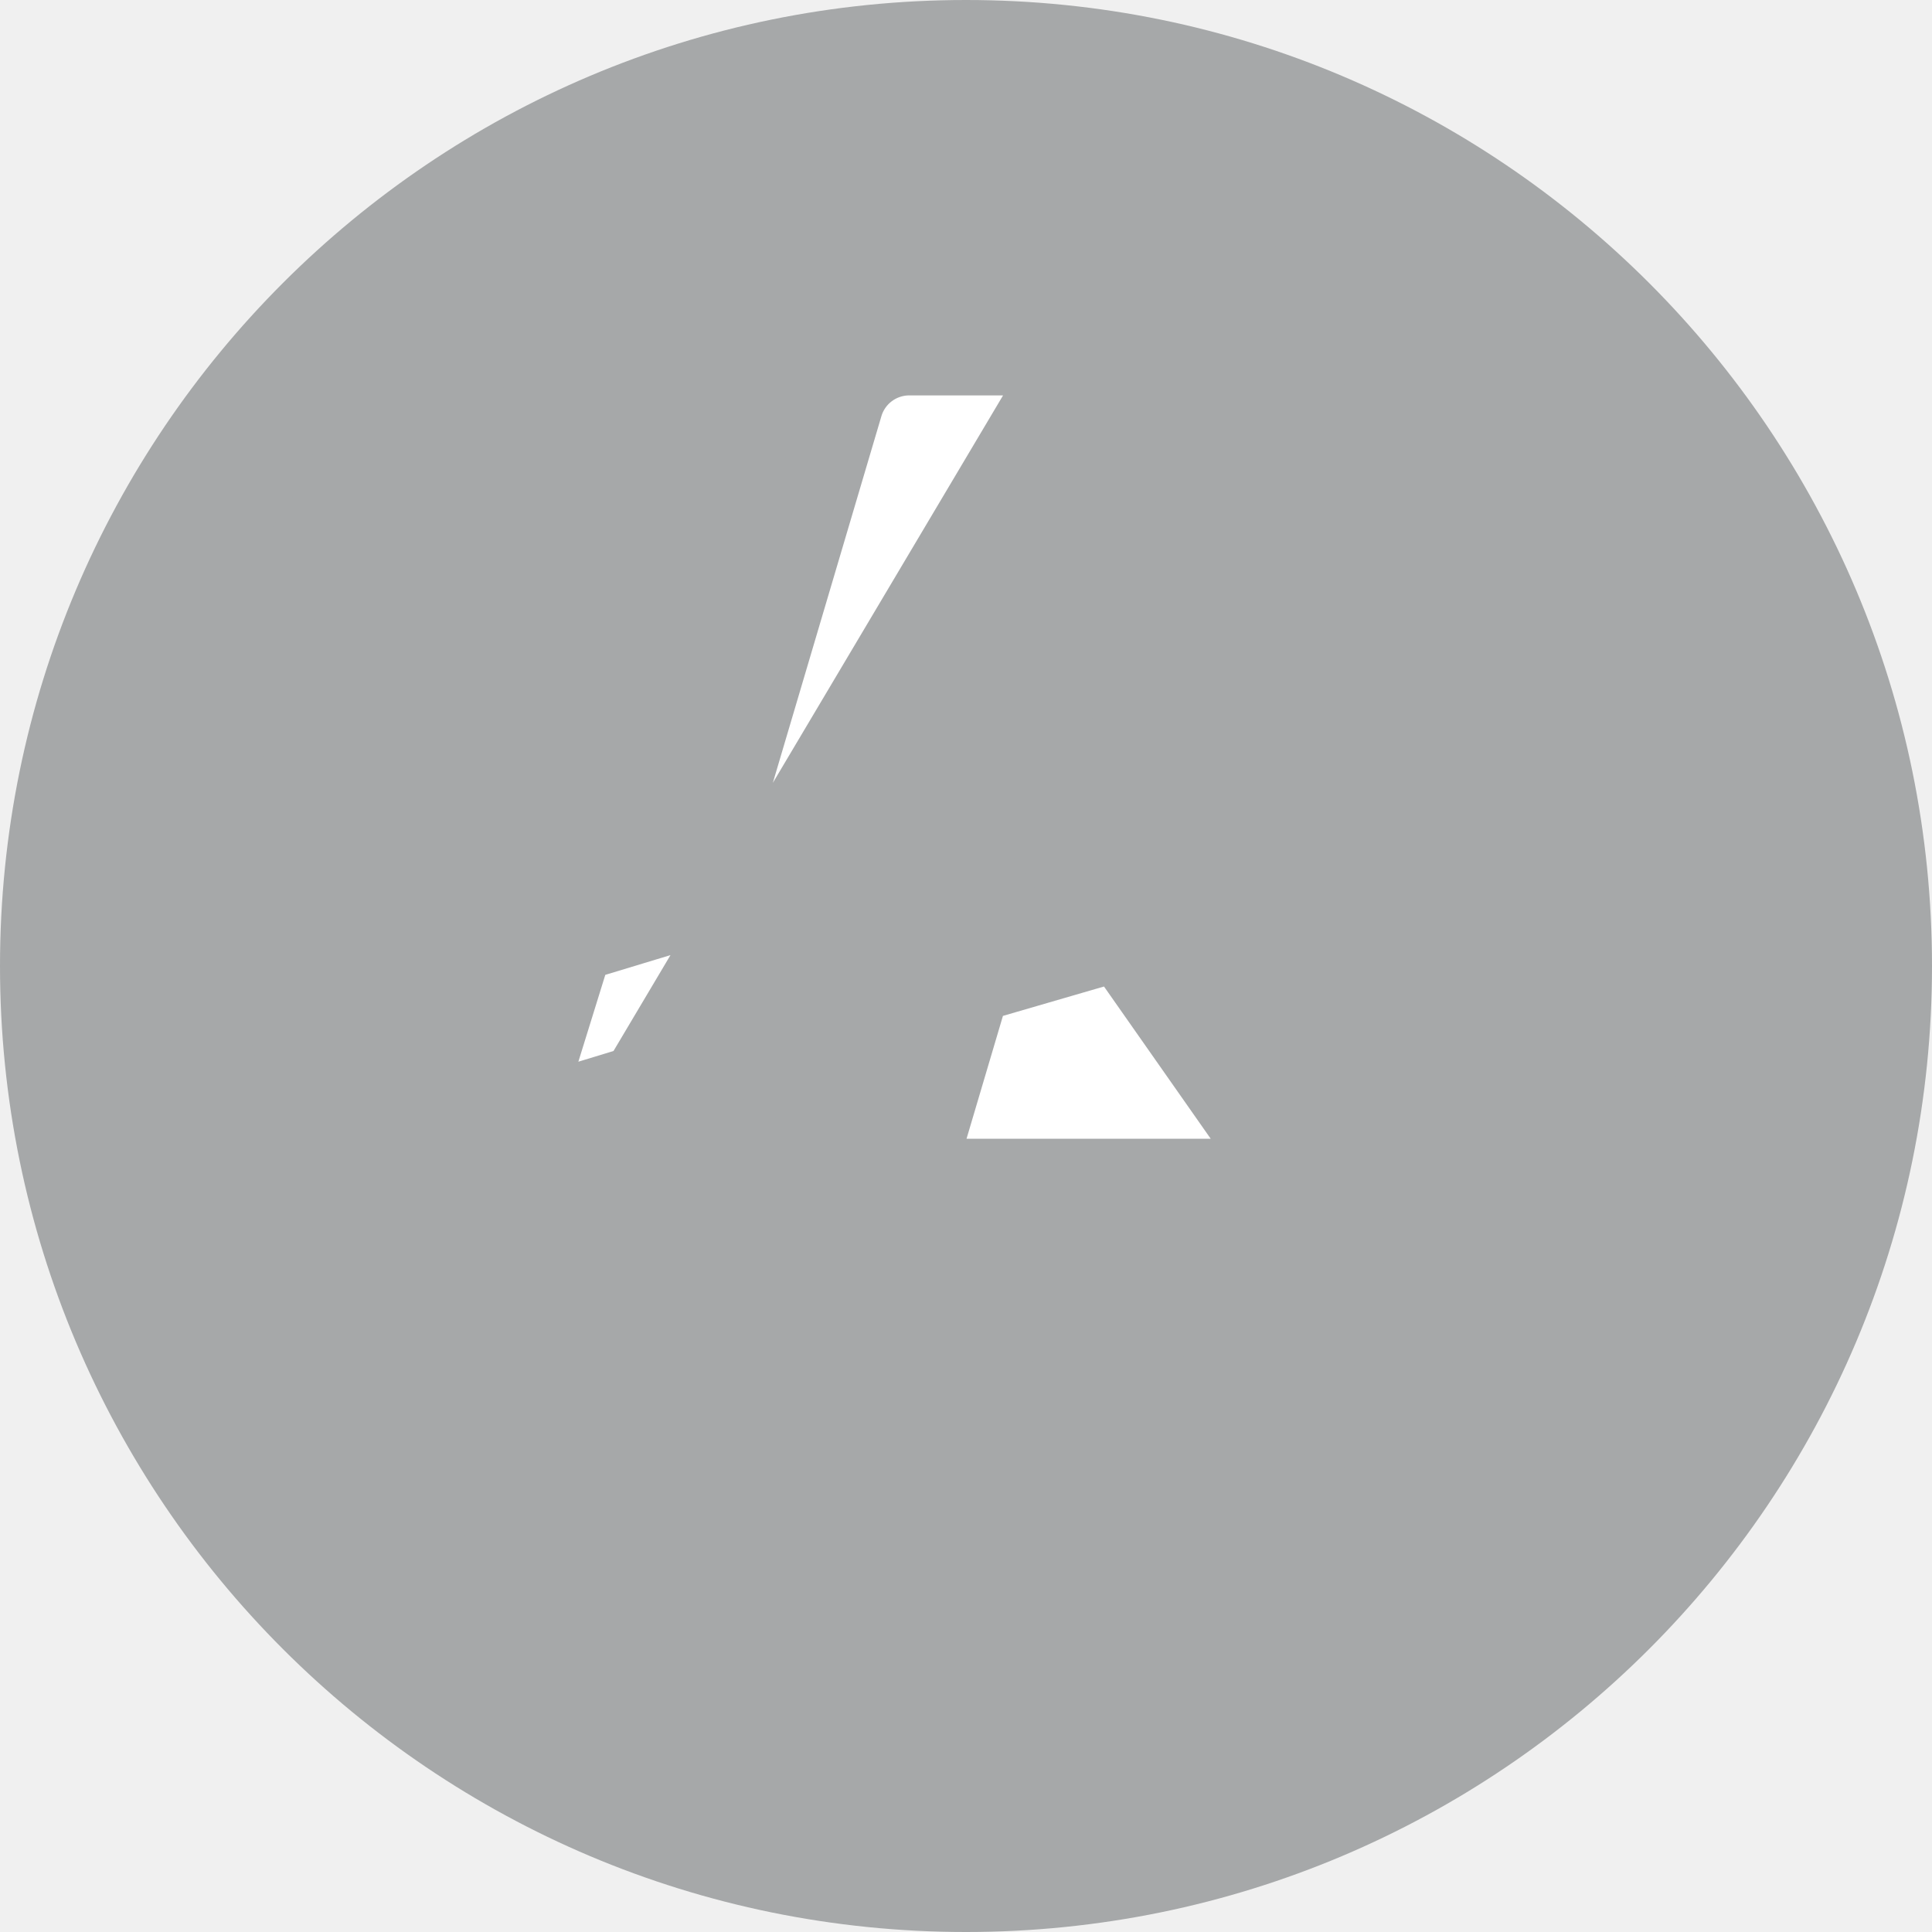
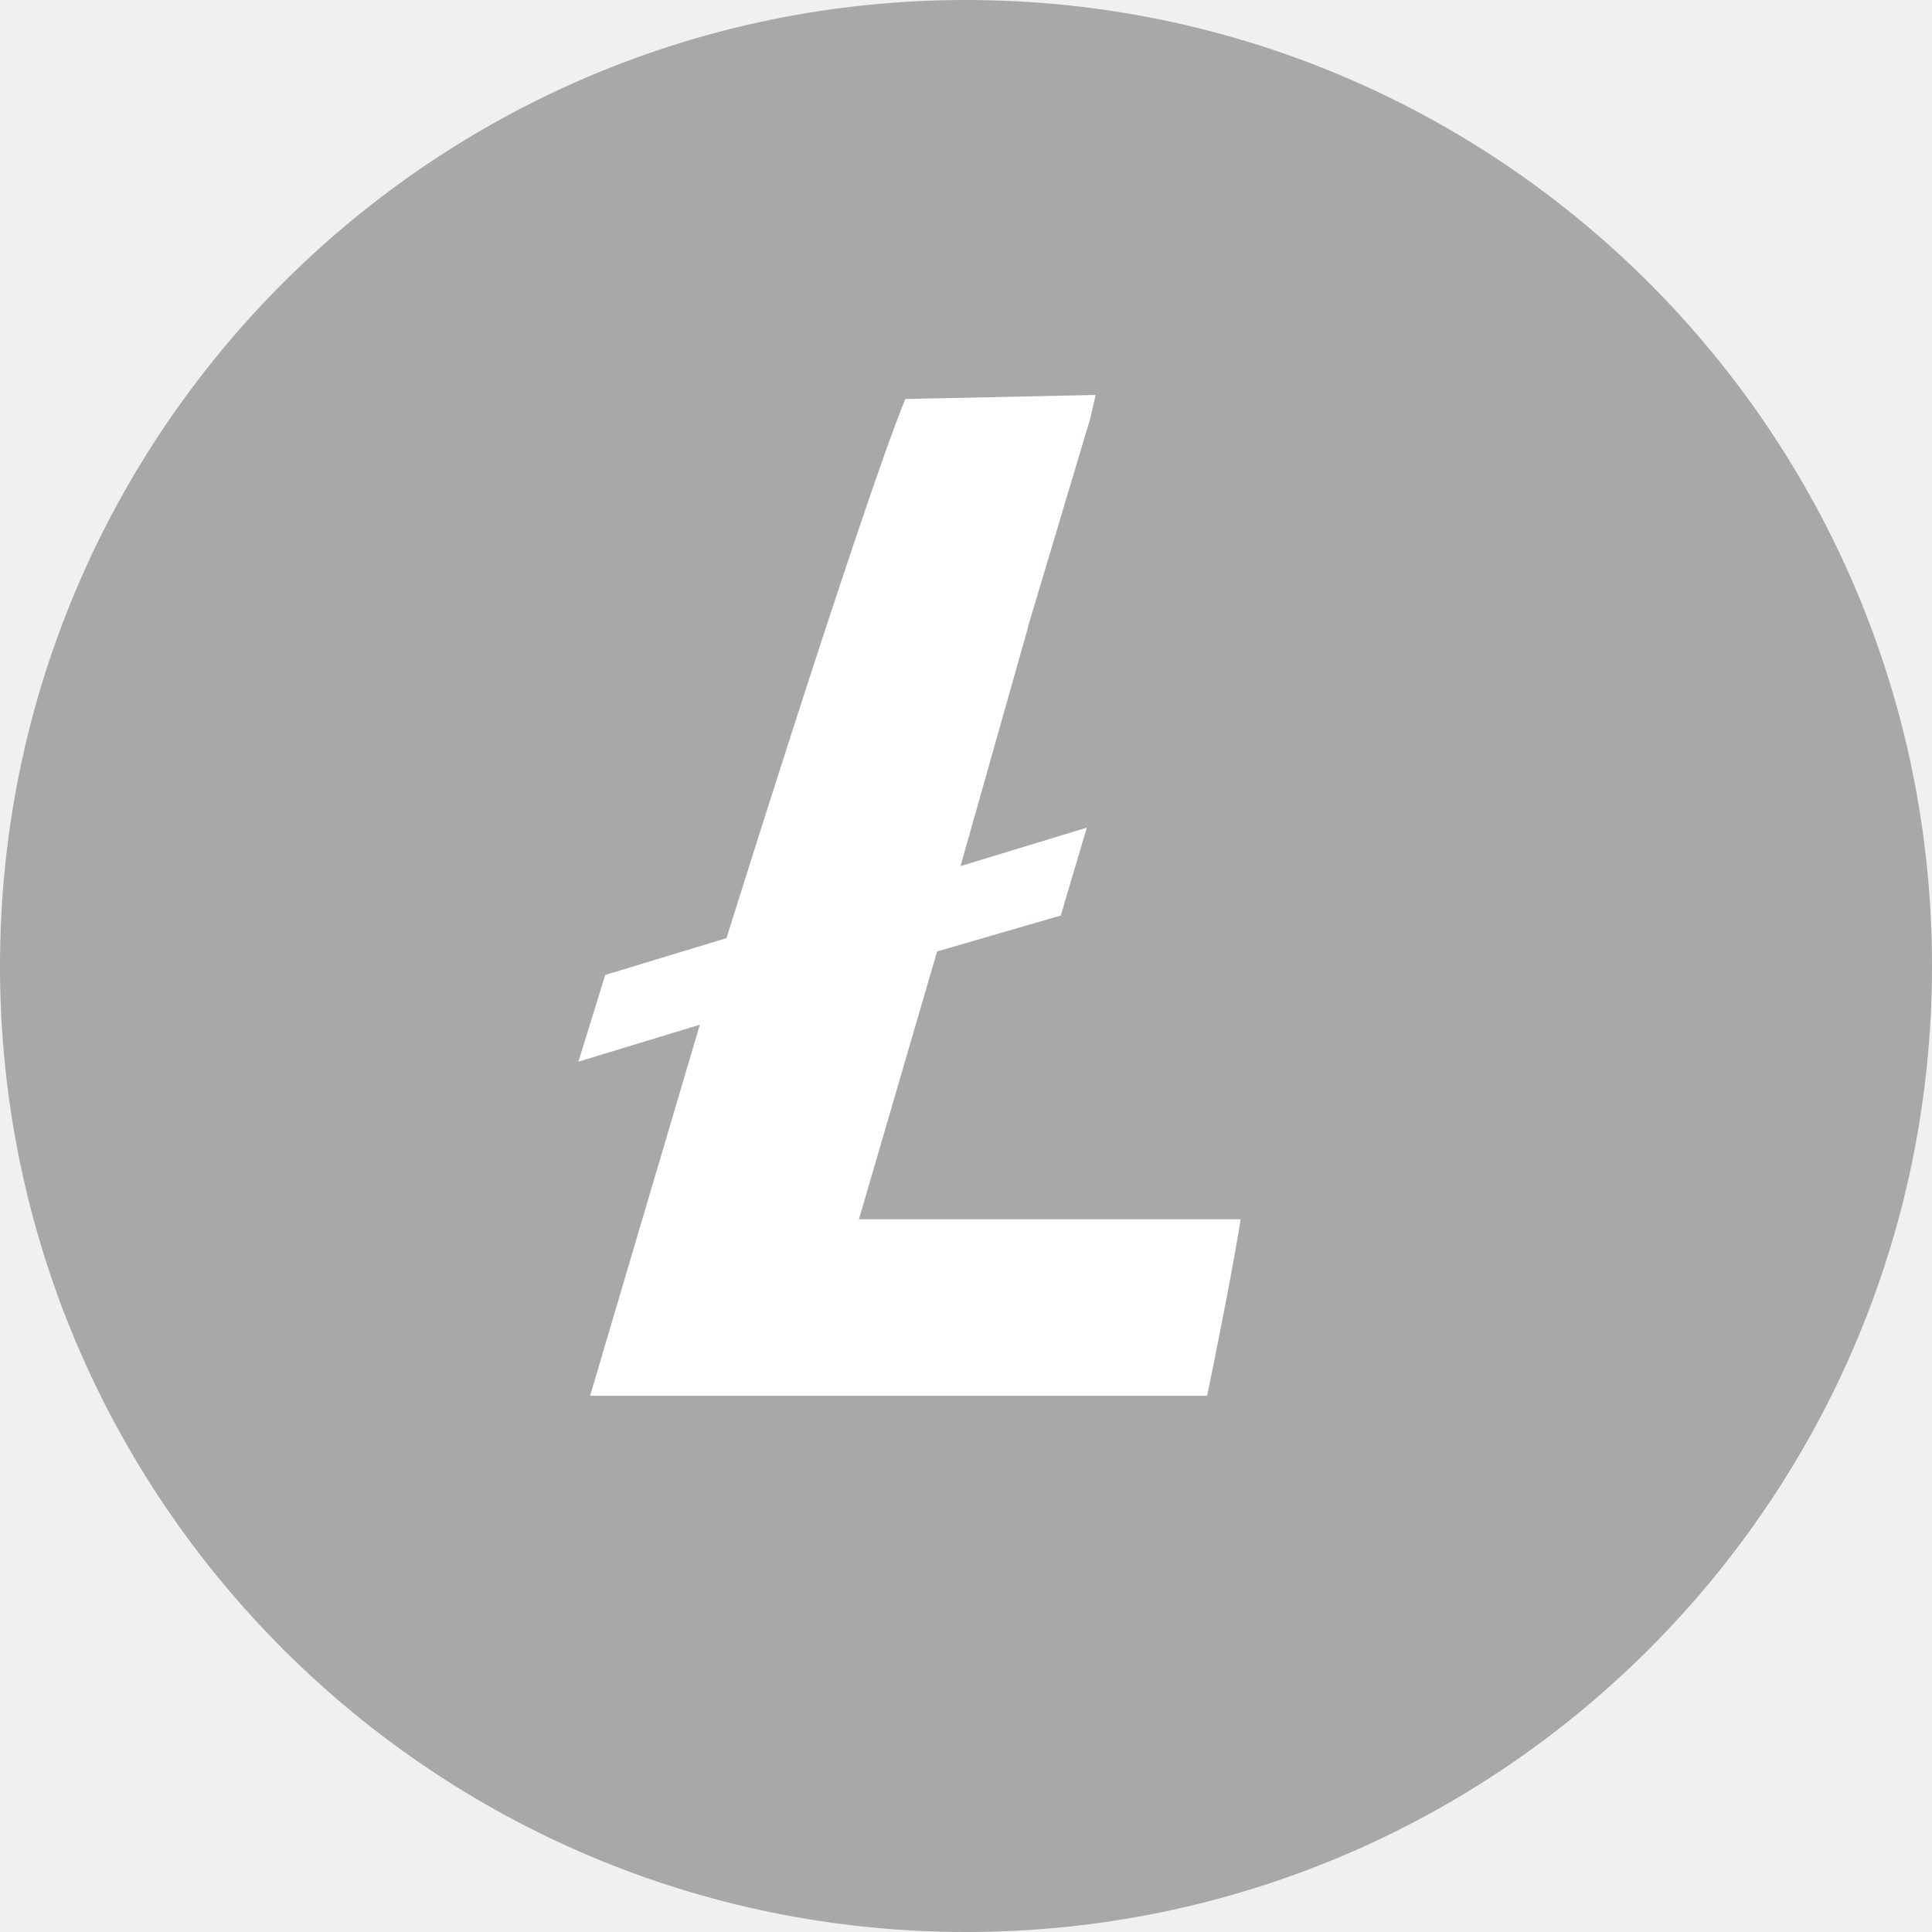
- <svg fill="none" viewBox="0 0 24 24">
-   <path fill="#A6A8A9" d="M12 24c6.628 0 12-5.372 12-12 0-6.627-5.372-12-12-12C5.373 0 0 5.373 0 12c0 6.628 5.373 12 12 12Z" />
-   <path fill="#fff" stroke="#A6A8A9" d="M20.5 11.499a9 9 0 0 1-9 8.999 9 9 0 1 1 0-17.998 9 9 0 0 1 9 8.999Z" />
-   <path fill="#A6A8A9" stroke="#A6A8A9" d="m12.734 9.984 1.348-4.587.001-.005a.772.772 0 0 0-.744-.98m-.605 5.572.606-5.572m-.606 5.572.623-.19.889-.27-.264.89-.324 1.097-.077.262-.262.076-1.262.367-.72 2.43h4.617a.771.771 0 0 1 .739.987l-3.96-5.649Zm.605-5.572h-2.045a.86.86 0 0 0-.827.625l-1.84 6.215-1.254.38-.254.078-.078.254-.334 1.077-.278.9.902-.274.62-.189m5.388-9.066-5.387 9.066m7.45 4.361h.002a.864.864 0 0 0 .83-.622l.459-1.583-1.29 1.705v.5Zm0 0H6.66l.19-.642 1.102-3.719m7.45 4.361-7.45-4.36M6.5 4.016A9.002 9.002 0 0 1 18.985 16.5a9.002 9.002 0 0 1-15.8-8.444A9 9 0 0 1 6.5 4.016Z" />
+ <svg xml:space="preserve" style="fill-rule:evenodd;clip-rule:evenodd" viewBox="0 0 24 24">
+   <path d="M12 24c6.628 0 12-5.372 12-12 0-6.627-5.372-12-12-12C5.373 0 0 5.373 0 12c0 6.628 5.373 12 12 12Z" style="fill:#a6a8a9;fill-rule:nonzero" />
+   <path d="M20.5 11.499a9 9 0 1 1-18-.002 9 9 0 0 1 18 .002Z" style="fill:#fff;fill-rule:nonzero;stroke:#a6a8a9;stroke-width:1px" />
+   <path d="M6.5 4.017a8.992 8.992 0 0 1 8.446-.832 8.994 8.994 0 0 1 5.556 8.315 9 9 0 0 1-10.757 8.827A8.999 8.999 0 0 1 6.5 4.016v.001Zm7.597 5.582-.453.116-.982.299.64-2.262.726-2.429.212-.93-3.298.07c-.189 0-2.315 6.789-2.315 6.789l-1.508.458-.69 2.231 1.522-.463-1.29 4.361h8.742s.671-3.192.551-3.193h-4.617l.707-2.423 1.524-.443.09-.269.514-1.737-.075-.175.149-.075-.074.25.431 1.001.533 3.871-.272-3.264-.261-.607-.575-5.452-.726 2.429.795 1.847Zm2.136 7.618.46-1.583-.46 1.582v.001Zm-1.369-5.835.272 3.264h.818c.12.001.238.03.344.083l.008.004-1.442-3.351Zm-.784-6.418-.074.105.074-.105Zm.327-.647c.012-.003.013-.004-.001-.004l.001.004Z" style="fill:#a6a8a9;fill-rule:nonzero;stroke:#a6a8a9;stroke-width:1px" />
</svg>
